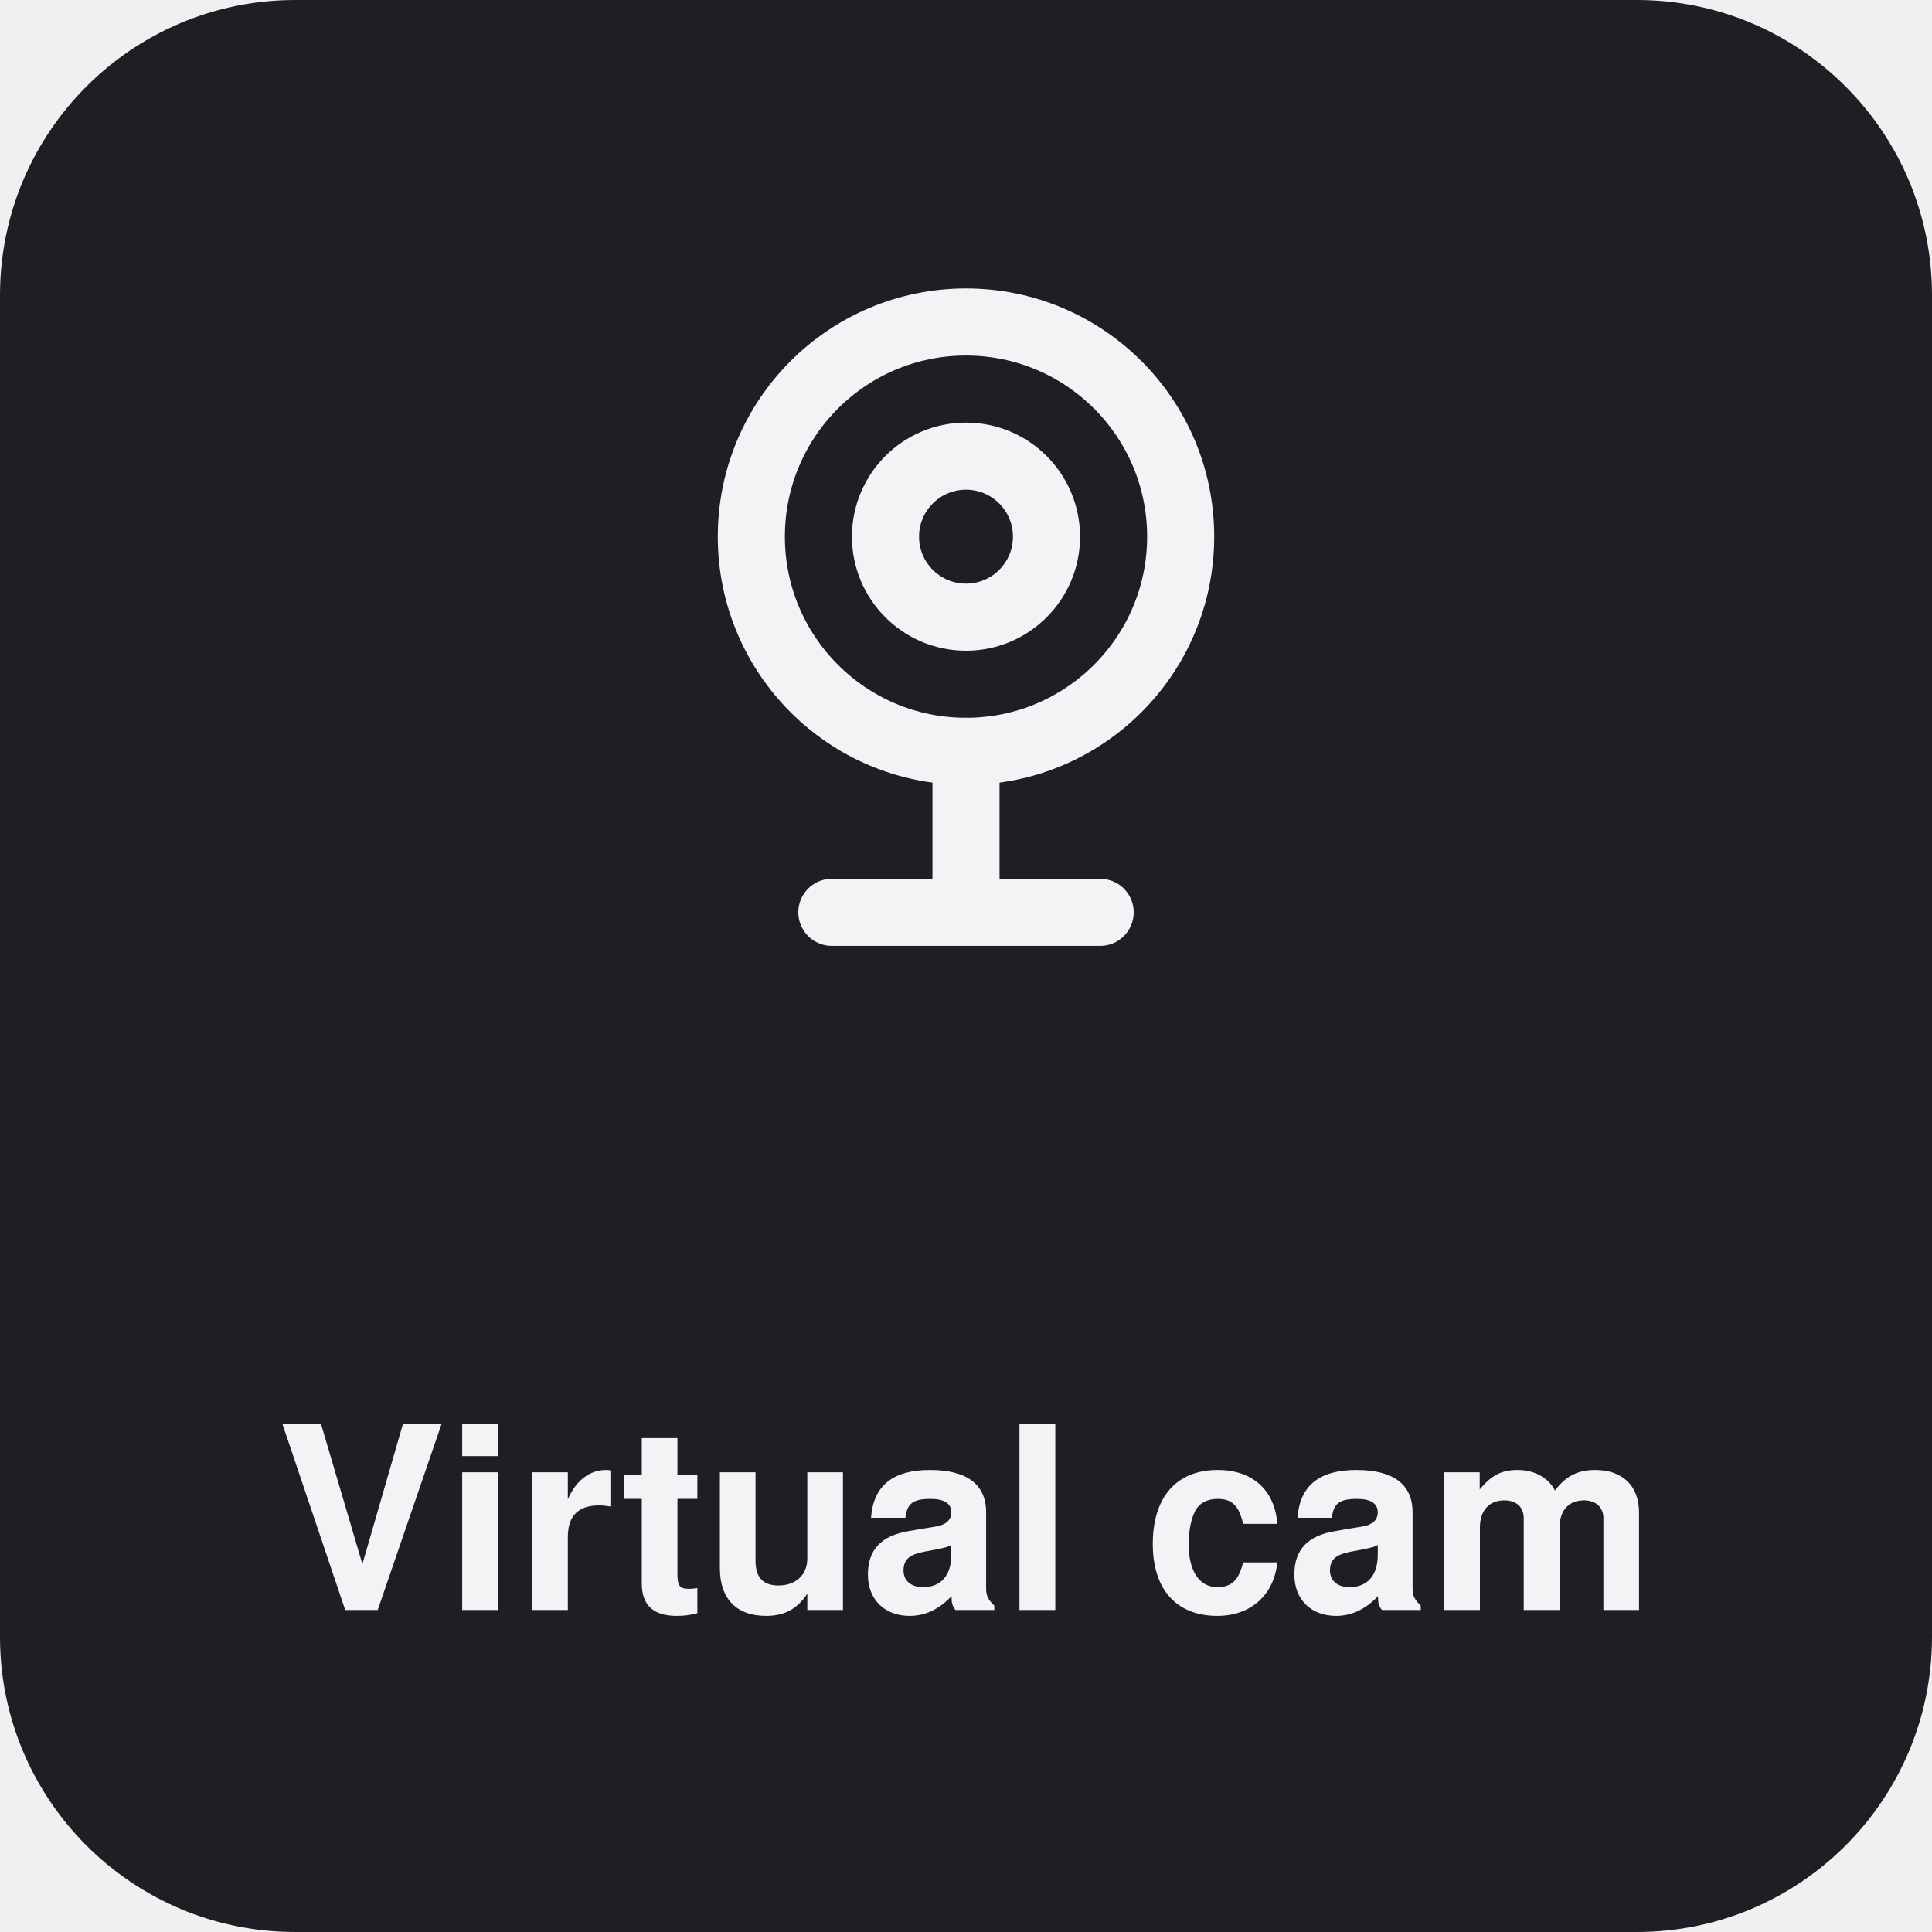
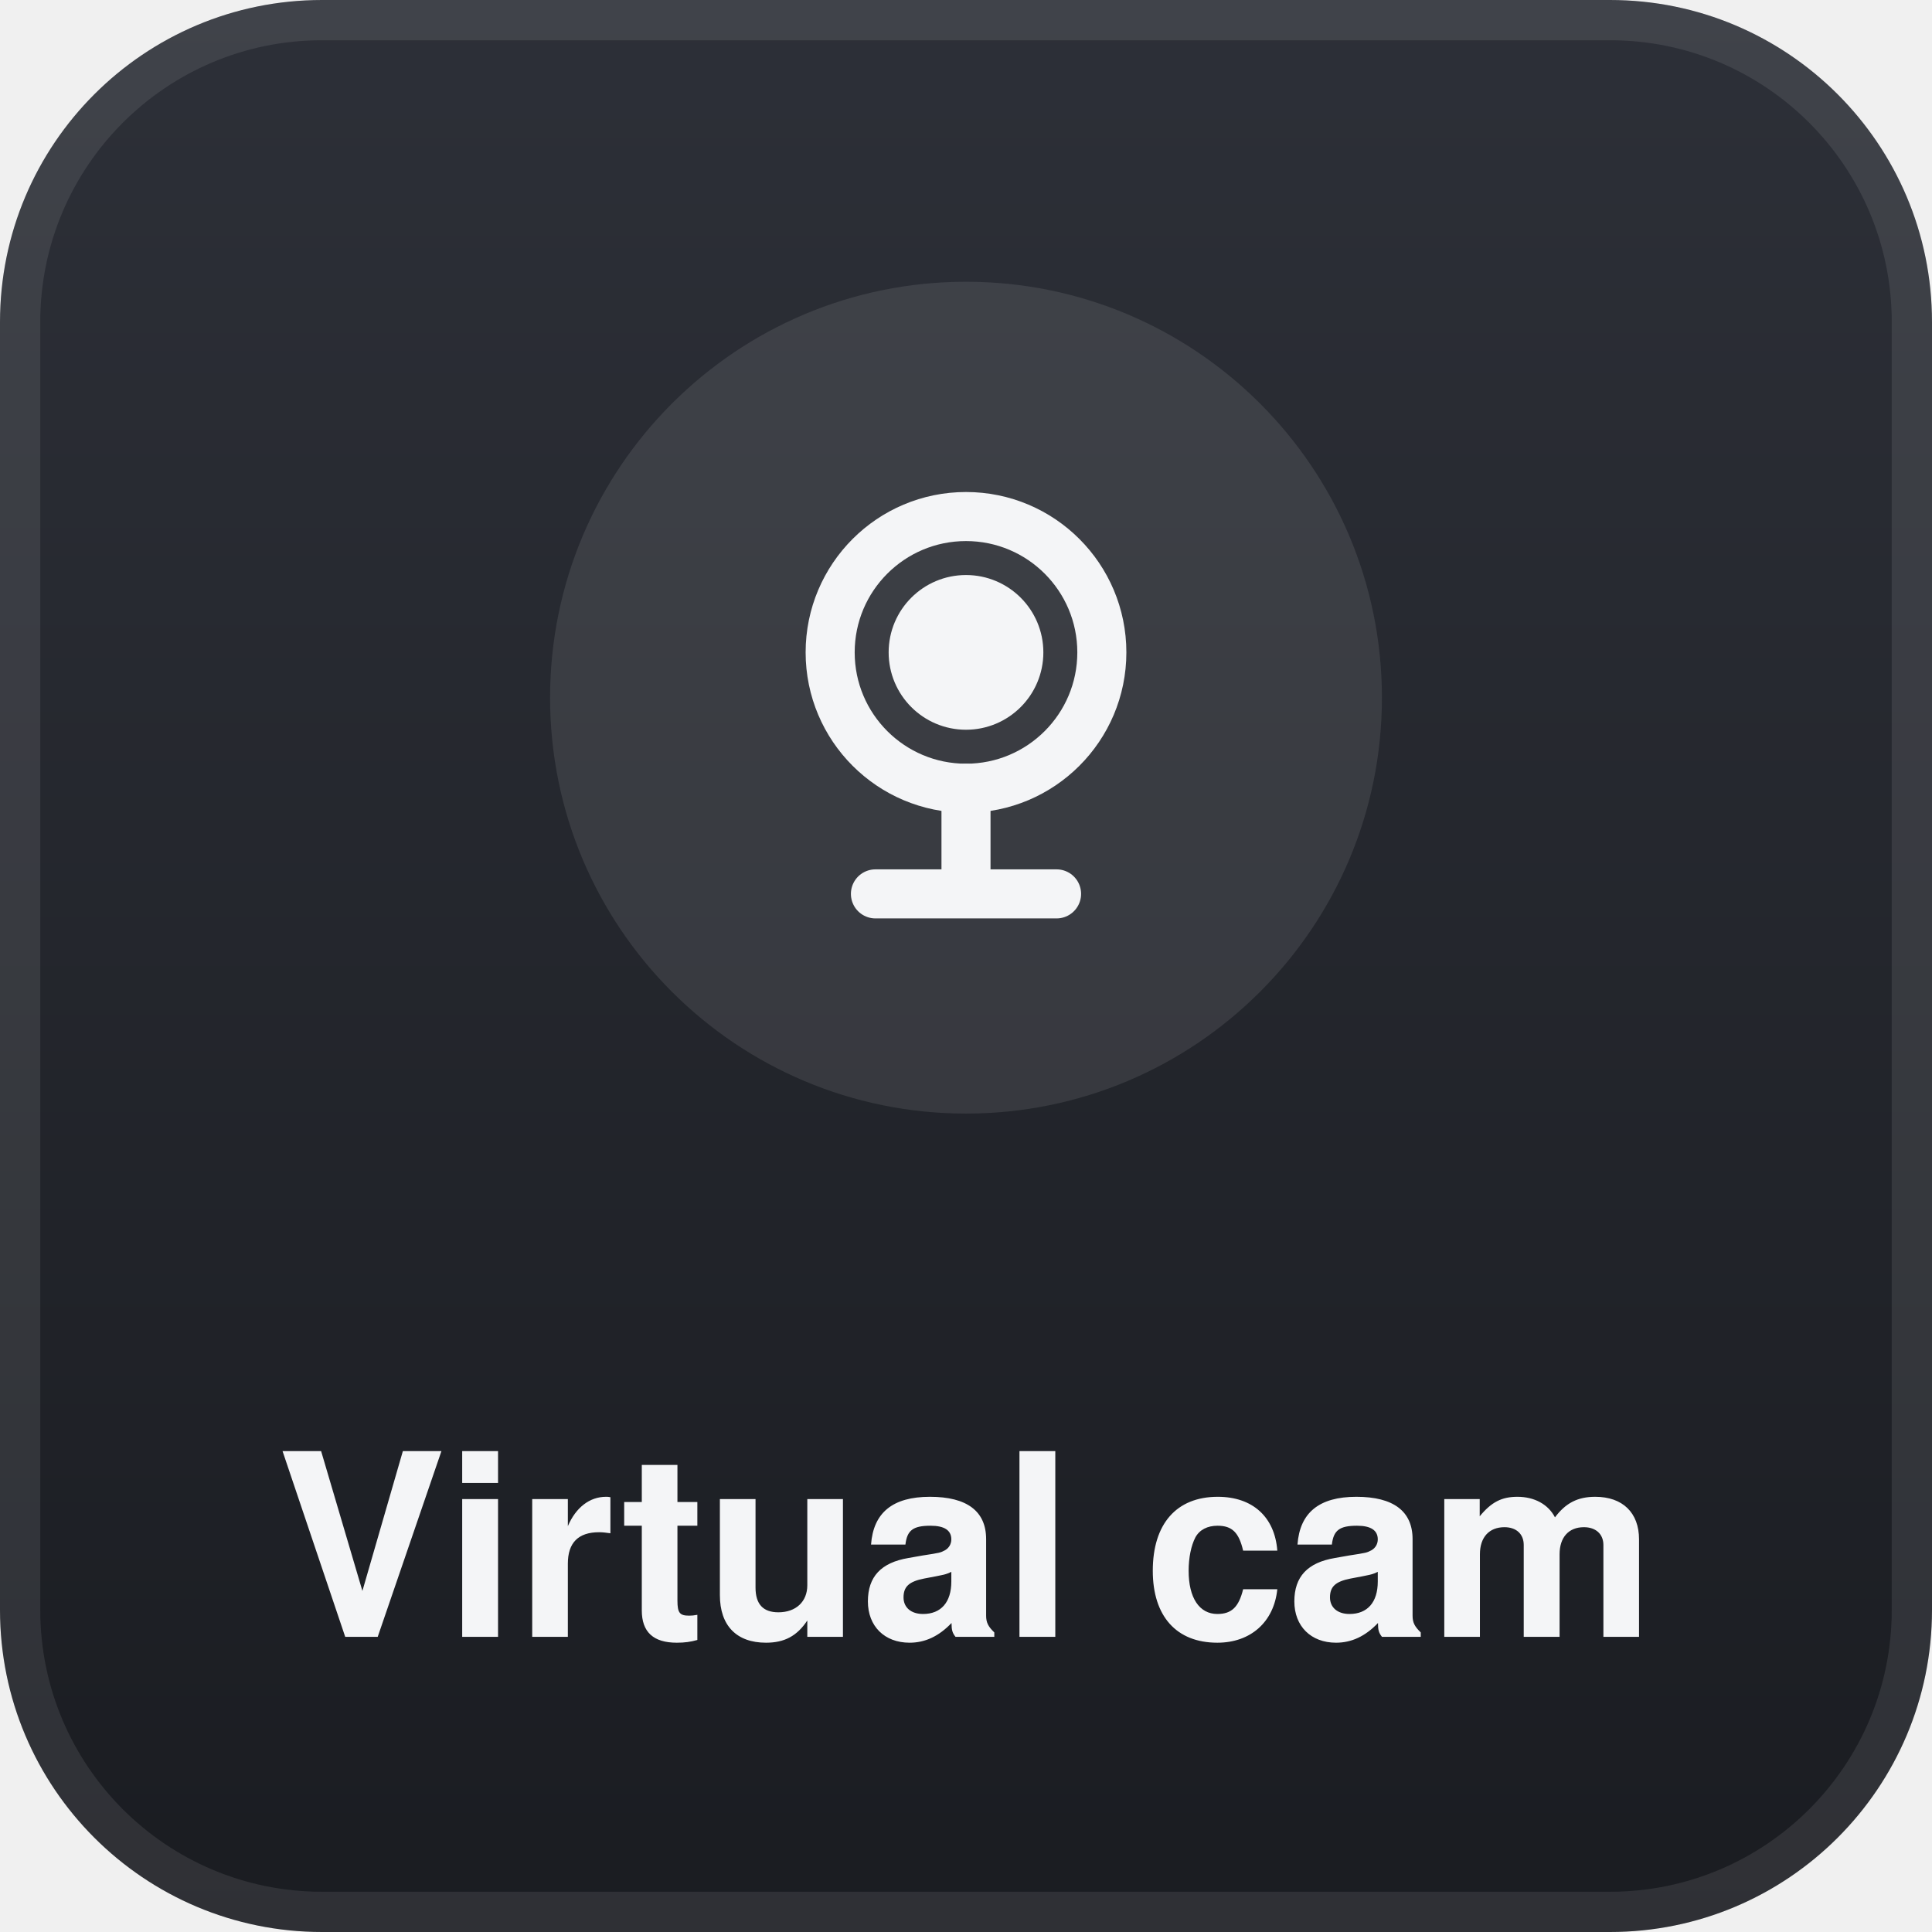
<svg xmlns="http://www.w3.org/2000/svg" width="144" height="144" viewBox="0 0 144 144">
-   <rect width="144" height="144" rx="22" fill="#1d1f24" />
-   <g transform="translate(40 14)" fill="none" stroke="#f2f3f5" stroke-width="5" stroke-linecap="round" stroke-linejoin="round">
-     <circle cx="32" cy="26" r="16" />
-     <circle cx="32" cy="26" r="6" />
-     <path d="M22 54h20M32 42v12" />
+   <defs>
+     <linearGradient id="g2d30381a1c21" x1="0" y1="0" x2="0" y2="1">
+       <stop offset="0" stop-color="#2d3038" />
+       <stop offset="1" stop-color="#1a1c21" />
+     </linearGradient>
+   </defs>
+   <rect width="144" height="144" rx="24" fill="url(#g2d30381a1c21)" />
+   <rect x="1.5" y="1.5" width="141" height="141" rx="22.5" fill="none" stroke="#fff" stroke-opacity=".09" stroke-width="3" />
+   <circle cx="72" cy="52" r="31" fill="#f4f5f7" fill-opacity="0.1" />
+   <g transform="translate(54 34) scale(0.5625)" fill="none" stroke="#f4f5f7" stroke-width="6.5" stroke-linecap="round" stroke-linejoin="round" color="#f4f5f7">
+     <circle cx="32" cy="26" r="18" />
+     <circle cx="32" cy="26" r="7" fill="currentColor" />
+     <path d="M20 58h24M32 44v14" />
  </g>
-   <text x="72" y="120" text-anchor="middle" font-family="Segoe UI, Helvetica, Arial, sans-serif" fill="#f2f3f5" font-size="19" font-weight="600">Virtual cam</text>
+   <text x="72" y="122" text-anchor="middle" font-family="Segoe UI, Helvetica, Arial, sans-serif" font-size="19" font-weight="600" fill="#f4f5f7" fill-opacity="1">Virtual cam</text>
</svg>
